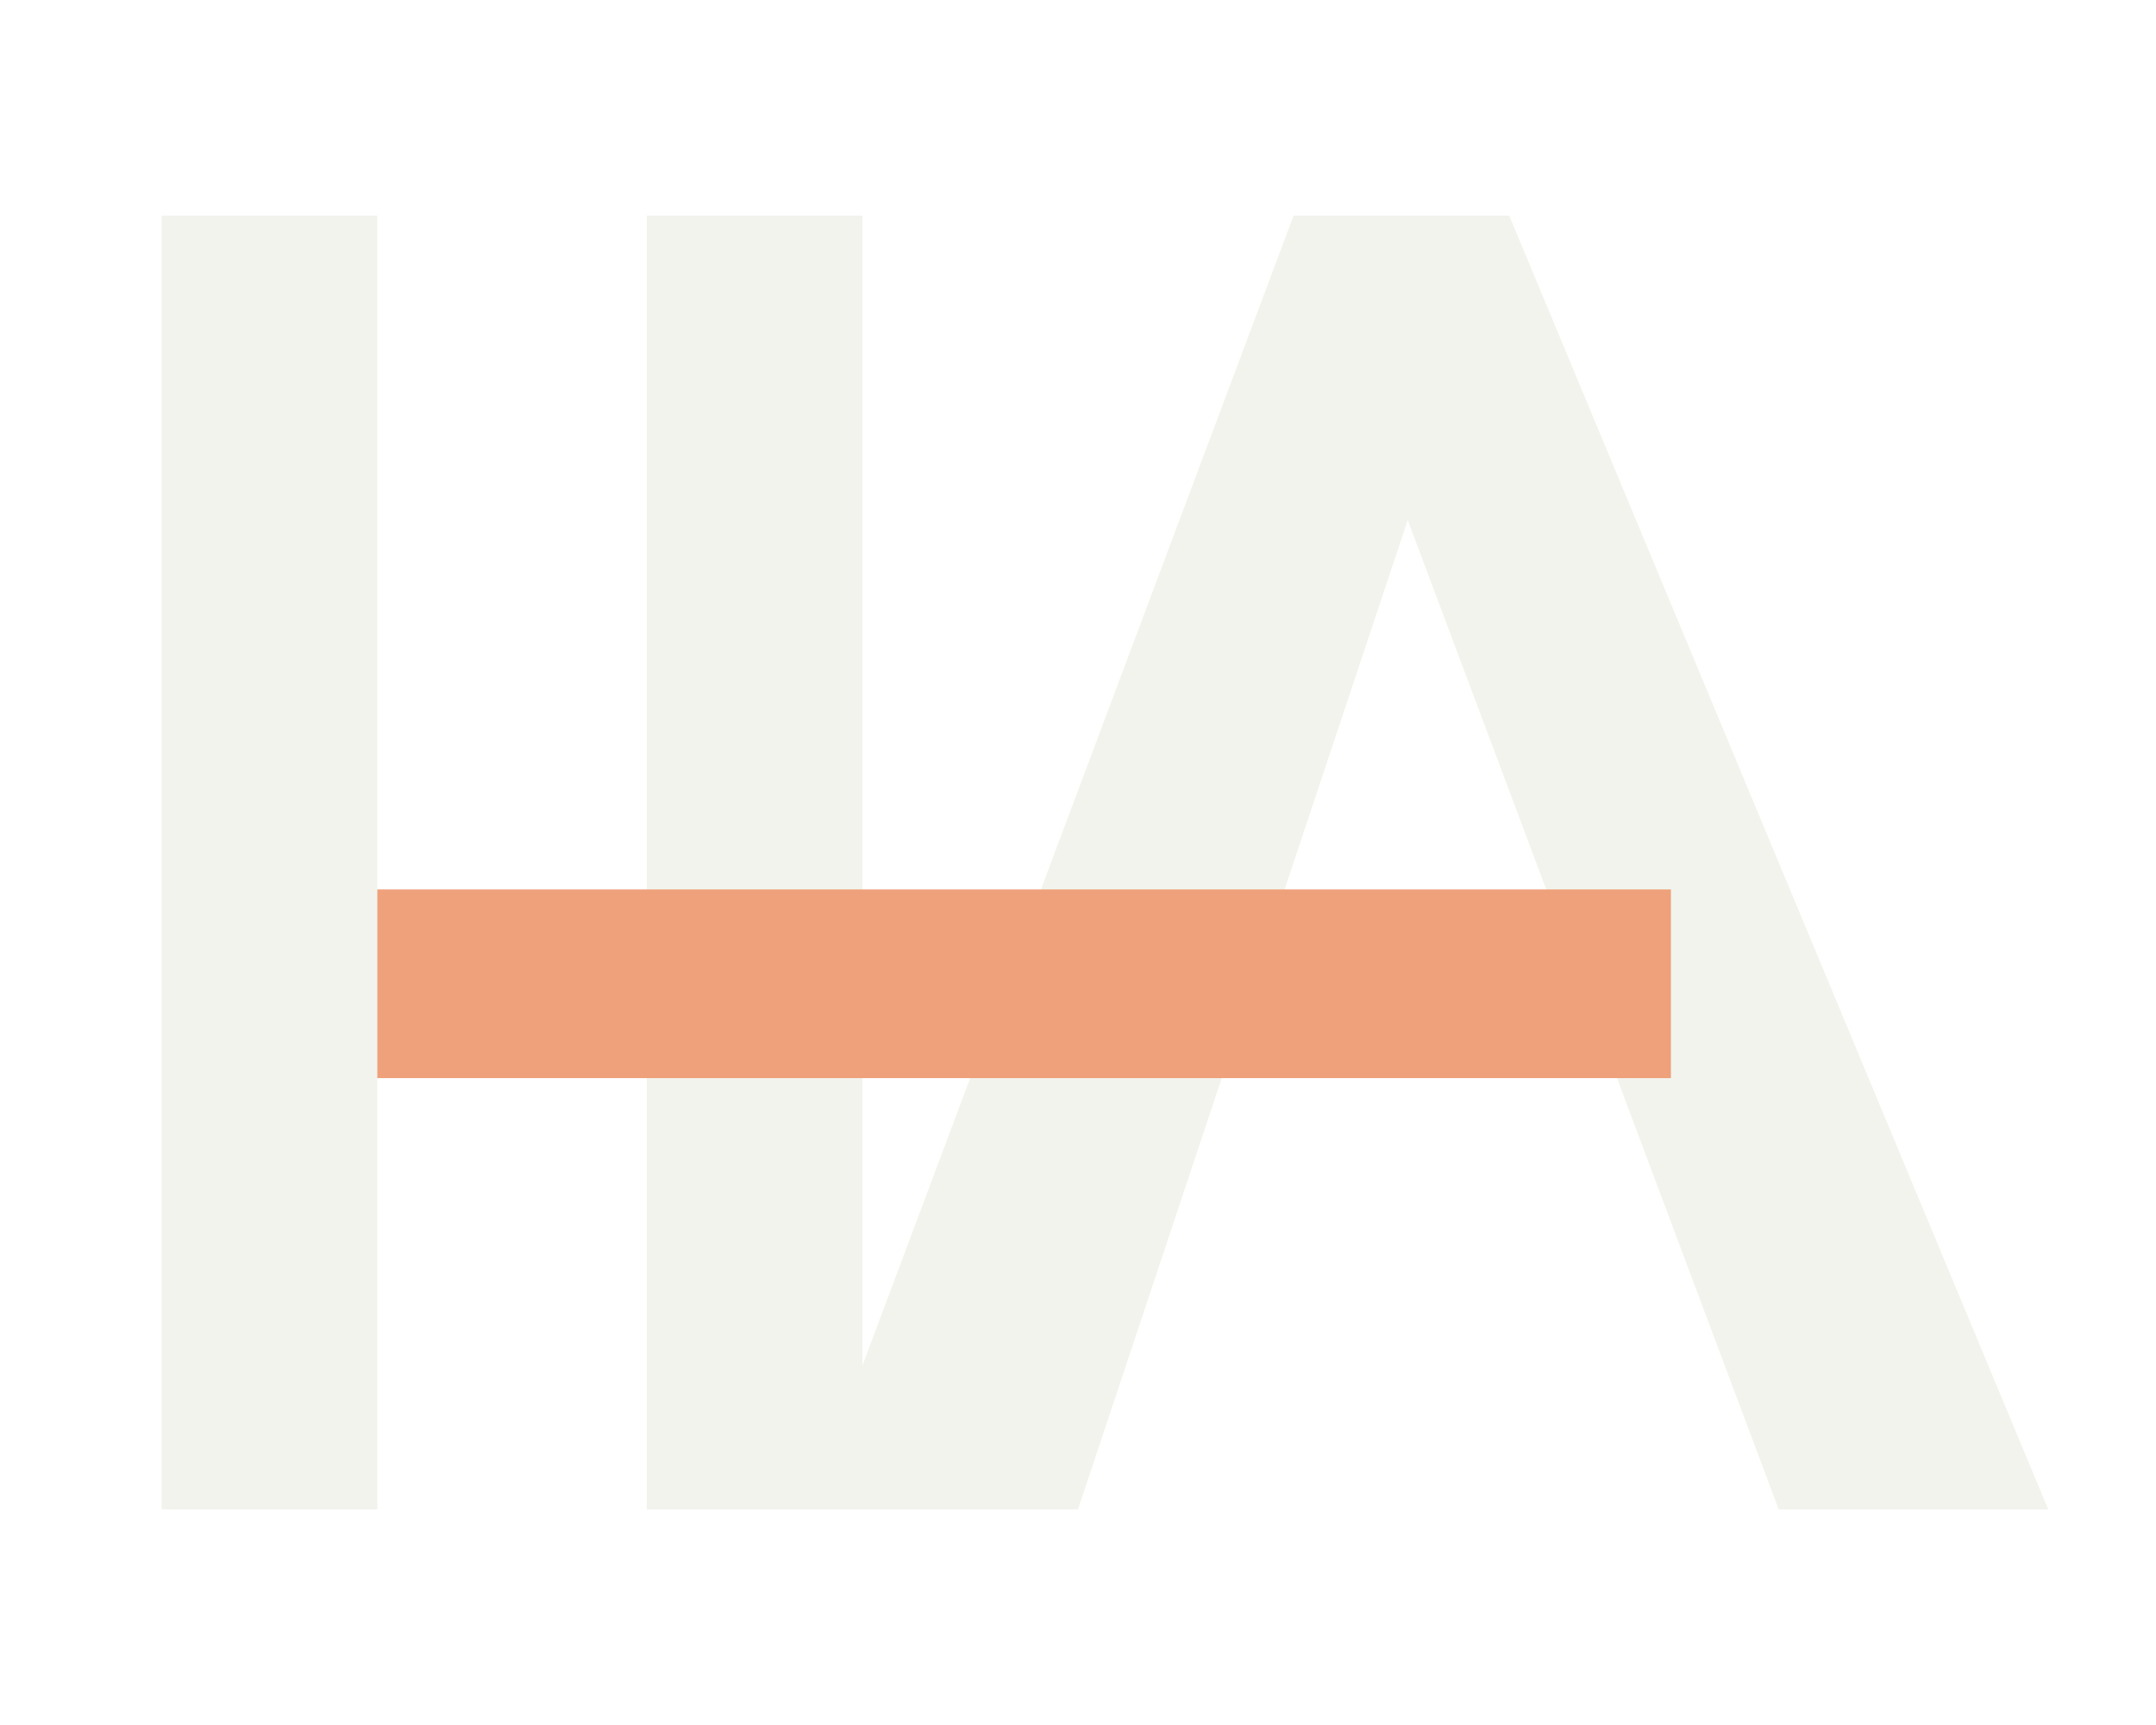
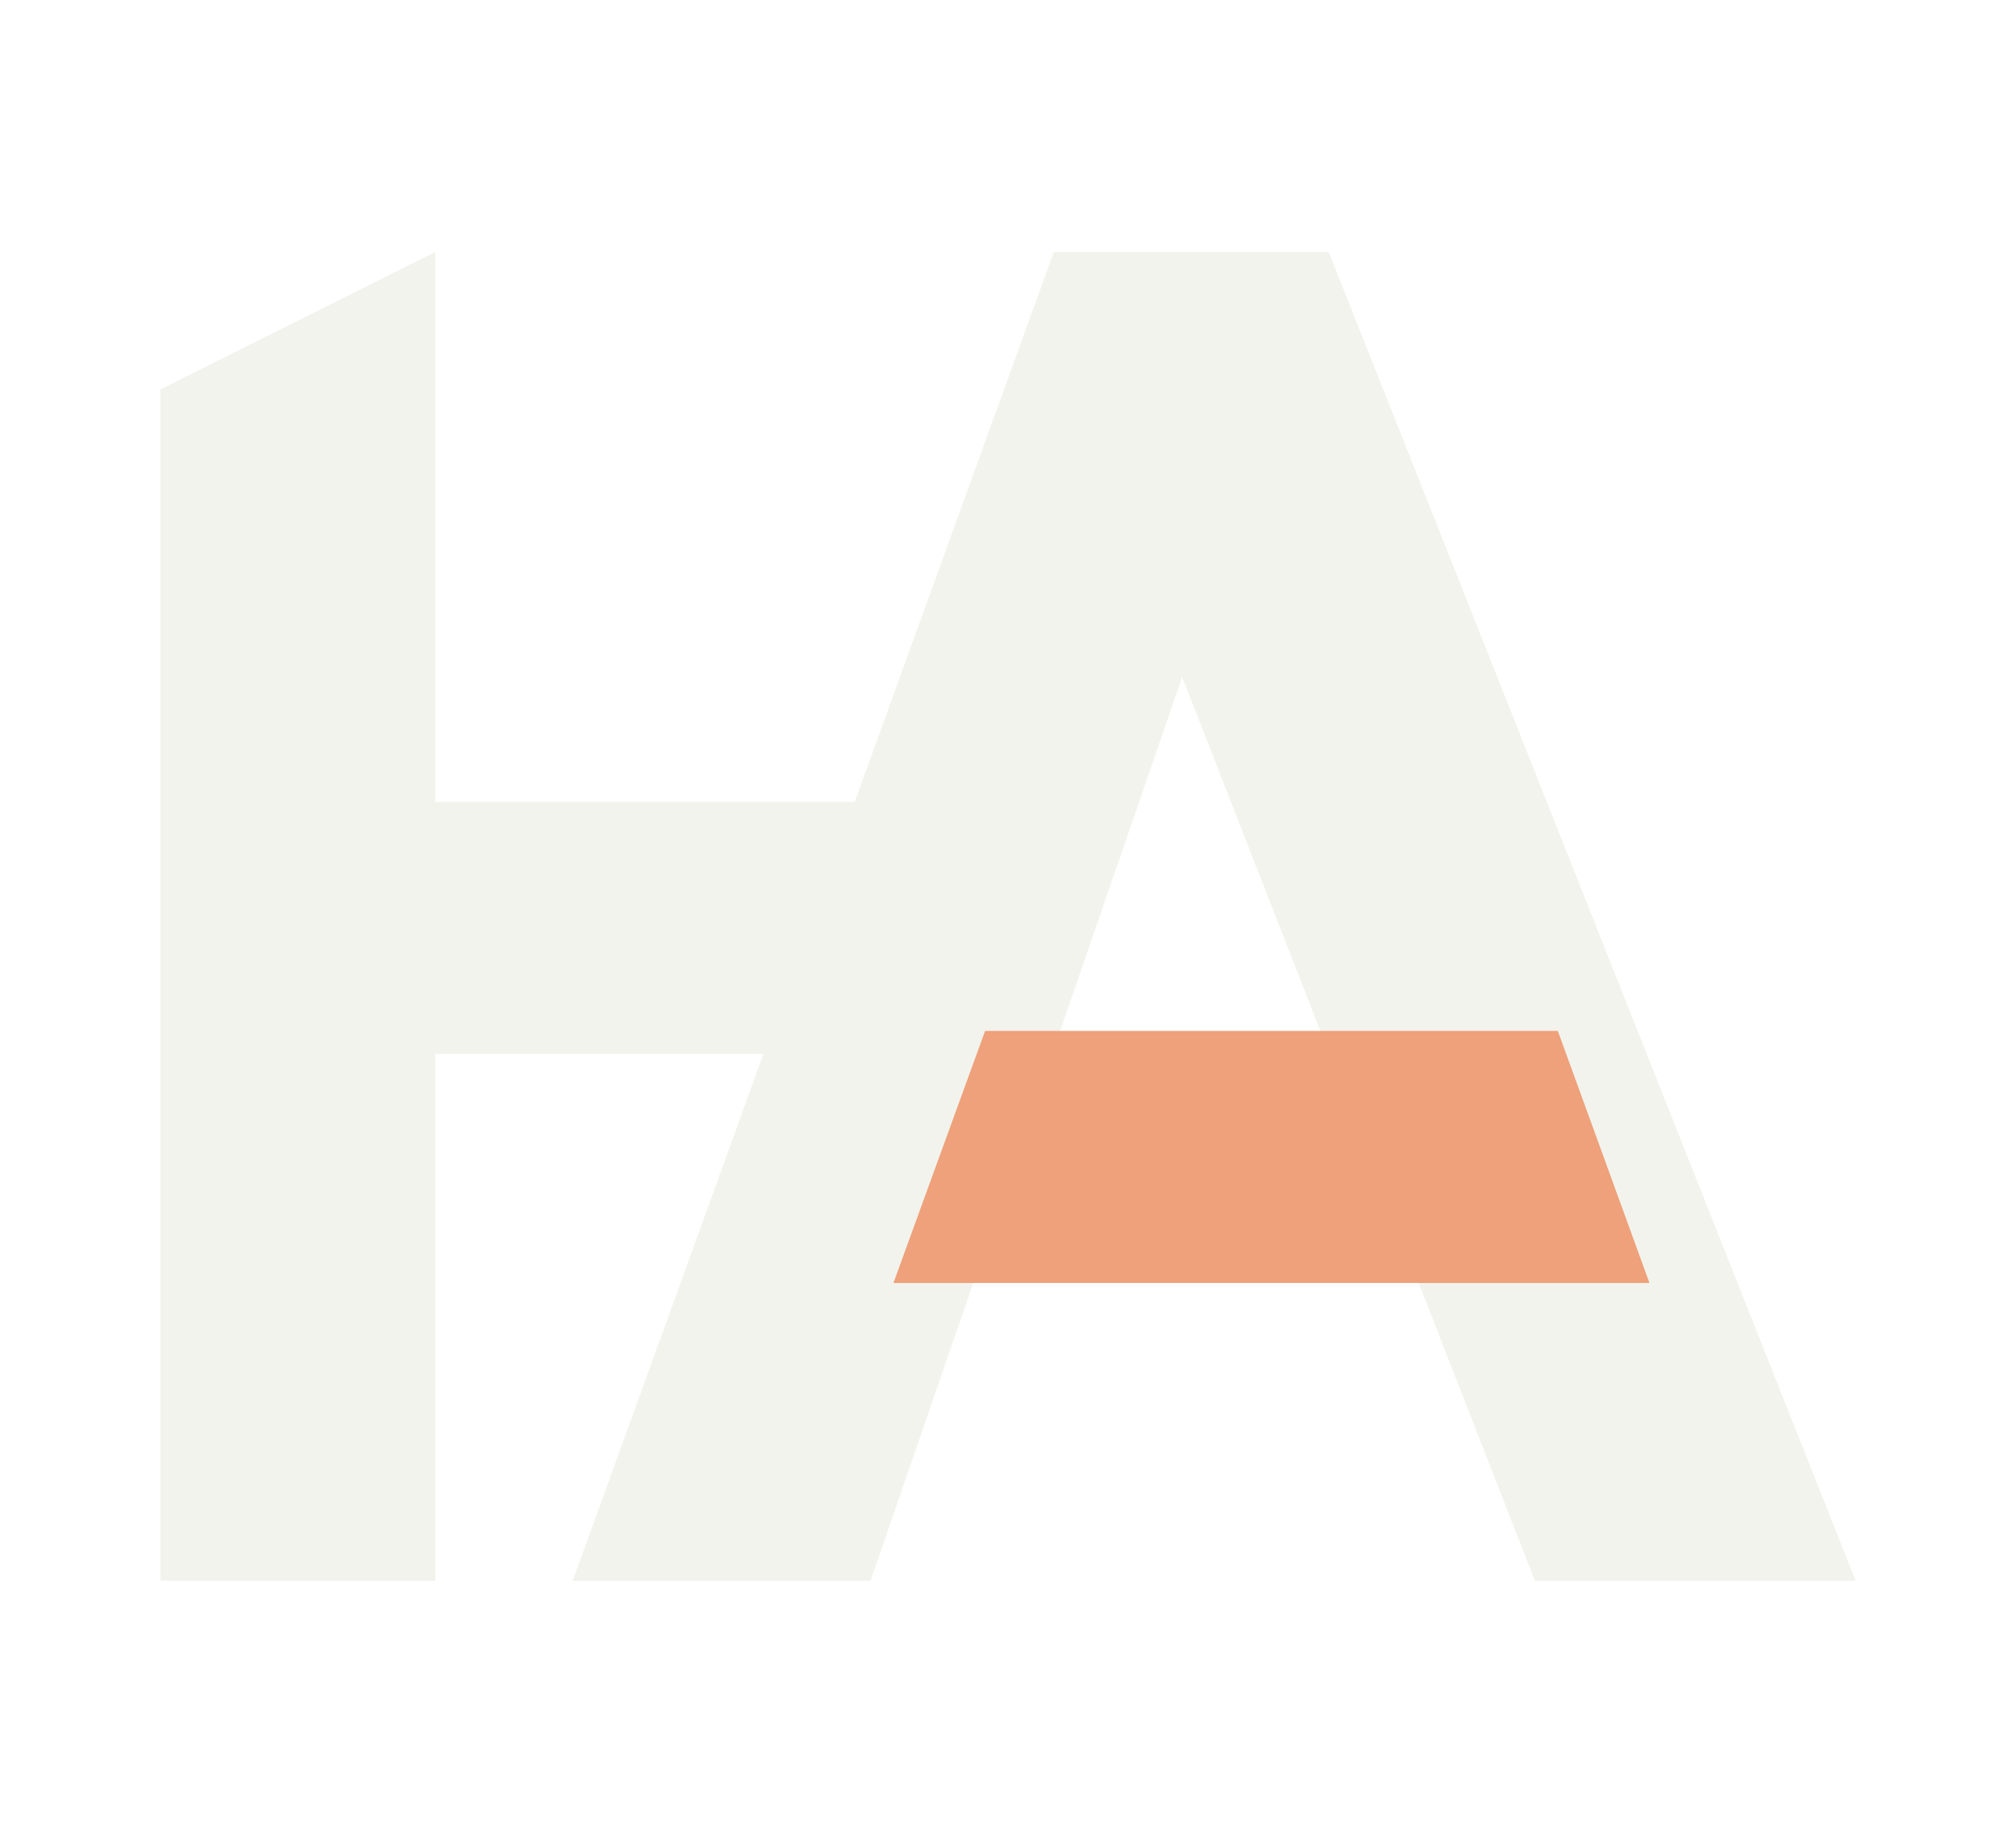
- <svg xmlns="http://www.w3.org/2000/svg" viewBox="0 0 80 64">
-   <path d="M6 8h8v48H6zm18 0h8v48h-8zm24 0h8L40 56H30zm0 0h8l20 48H66z" fill="#f2f3ec" />
-   <path d="M14 33h48v7H14z" fill="#eea17a" />
+ <svg xmlns="http://www.w3.org/2000/svg" viewBox="0 0 88 80">
+   <path d="M7 17 19 11V69H7ZM46 11H58L38 69H25ZM58 11 81 69H67L51 28ZM19 35H38L34 46H19Z" fill="#f2f3ec" />
+   <path d="M43 45H68L72 56H39Z" fill="#eea17a" />
</svg>
